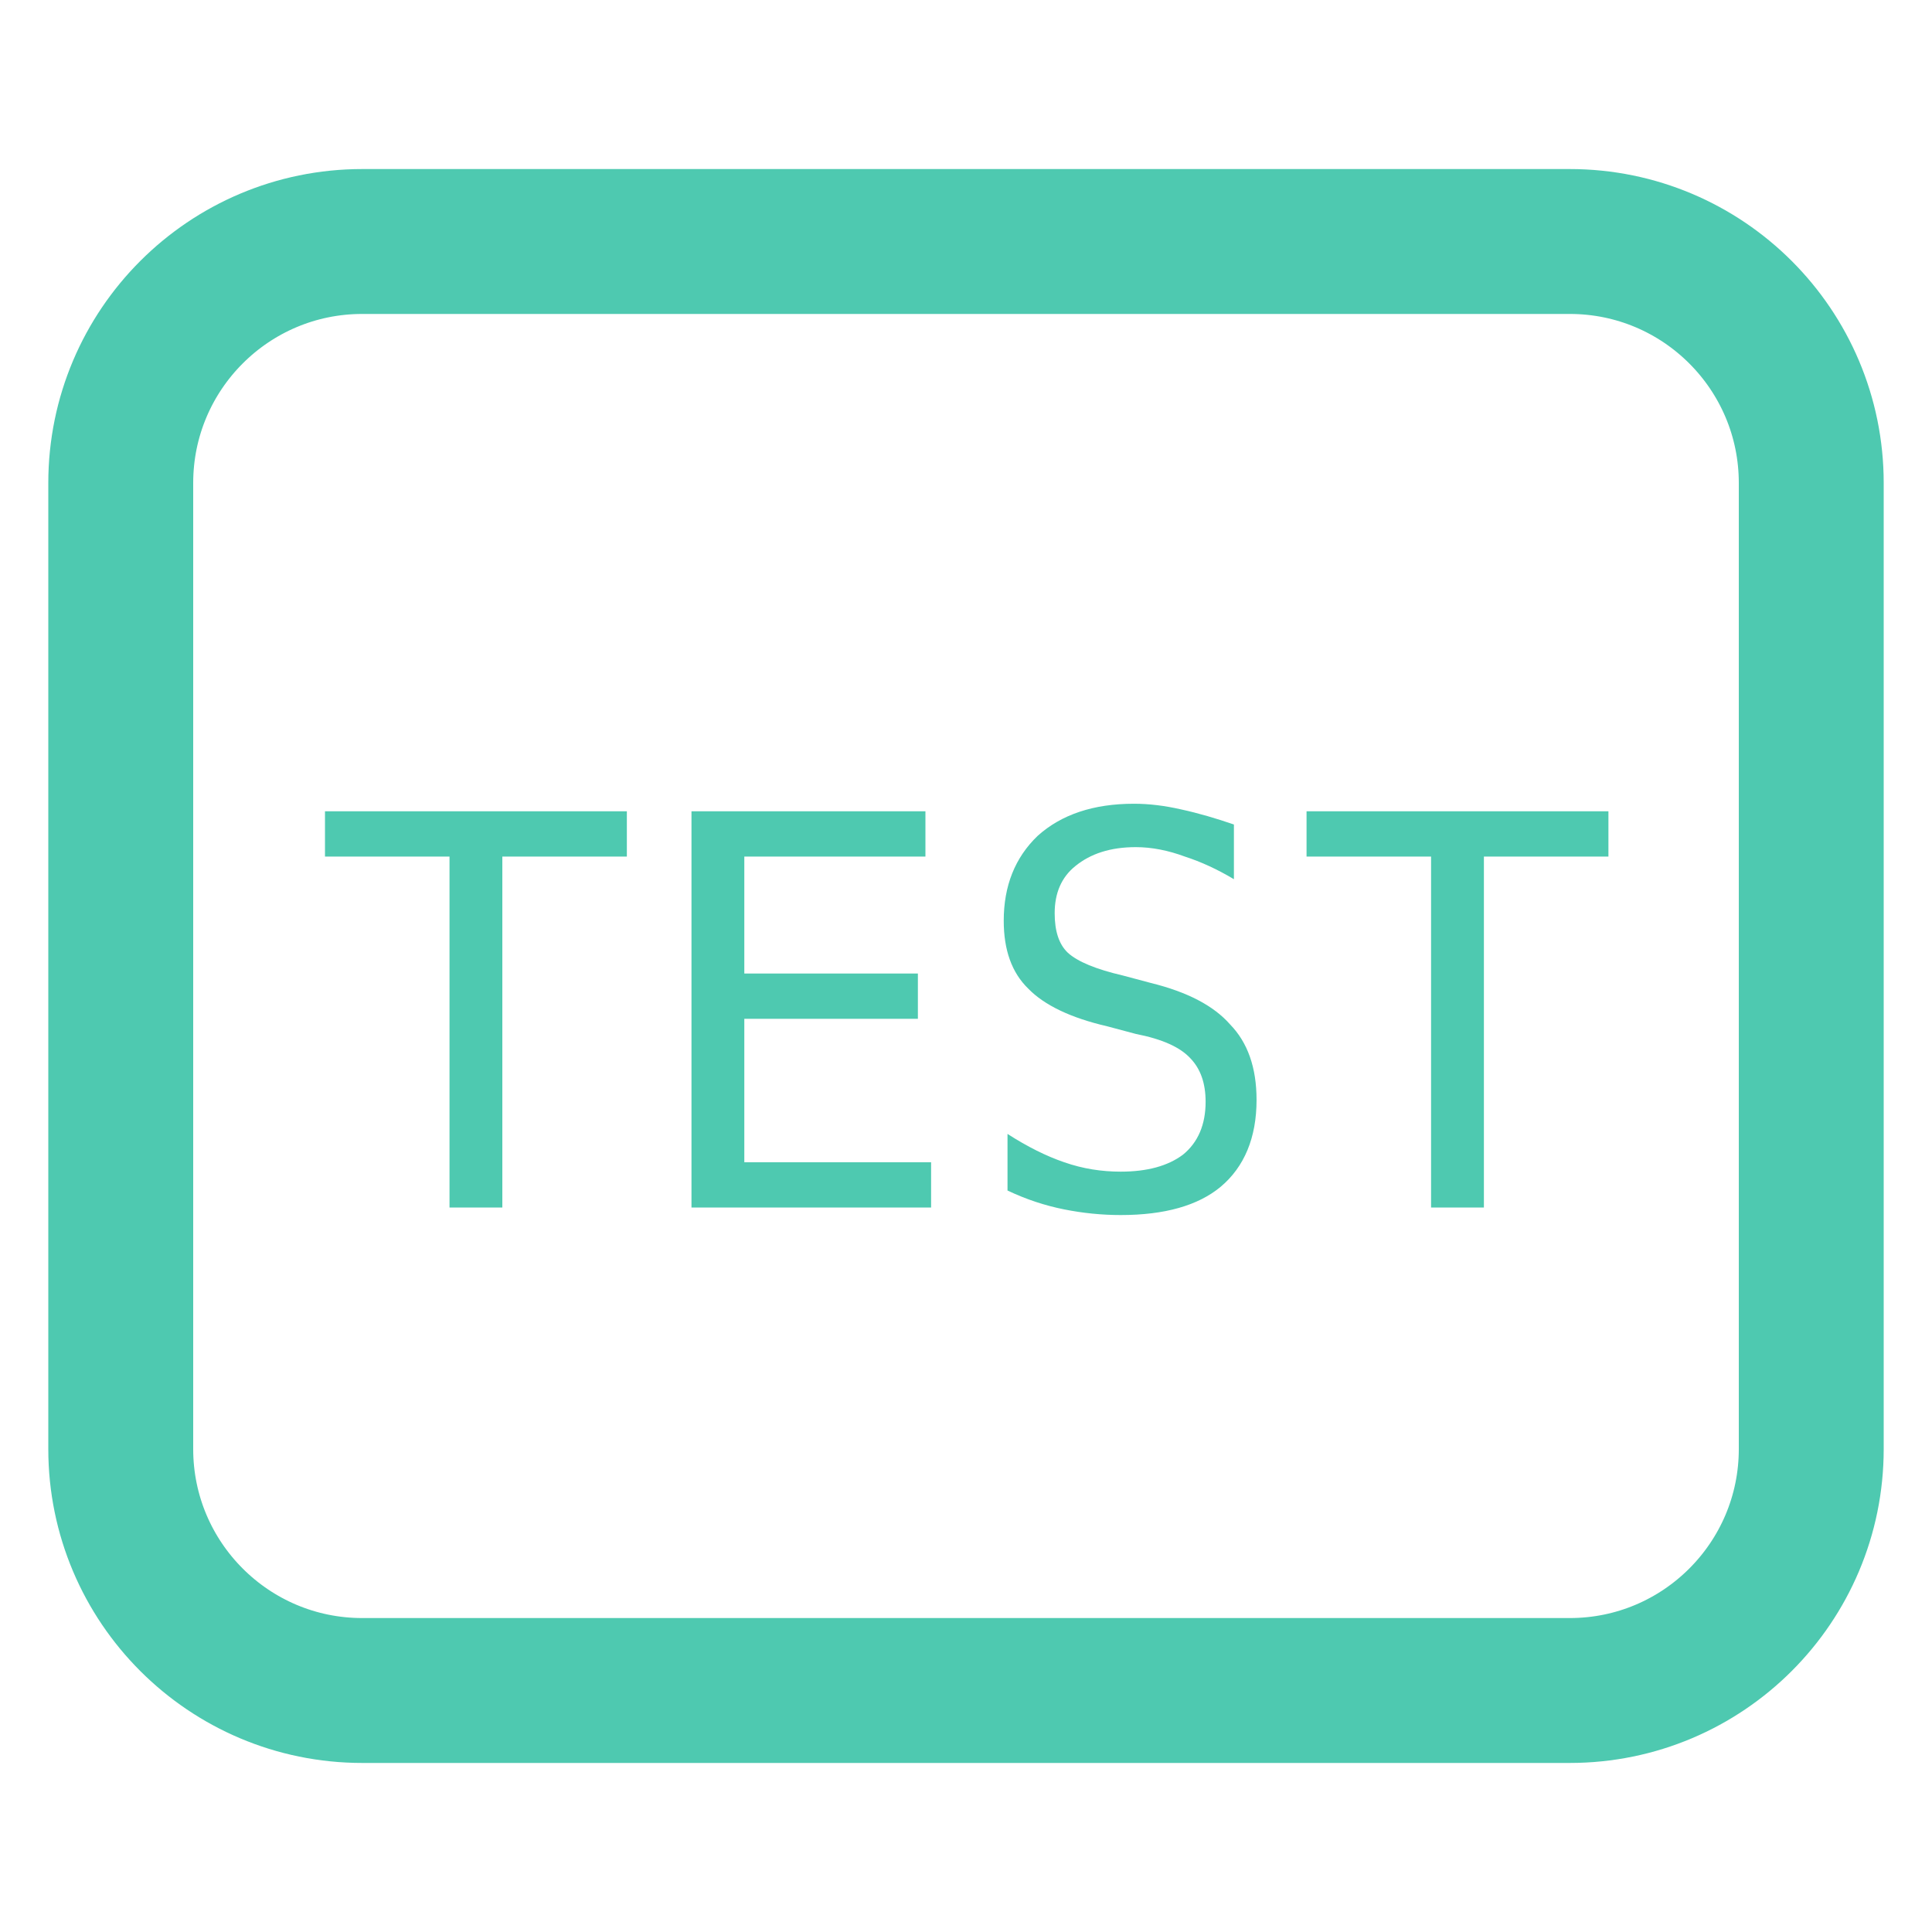
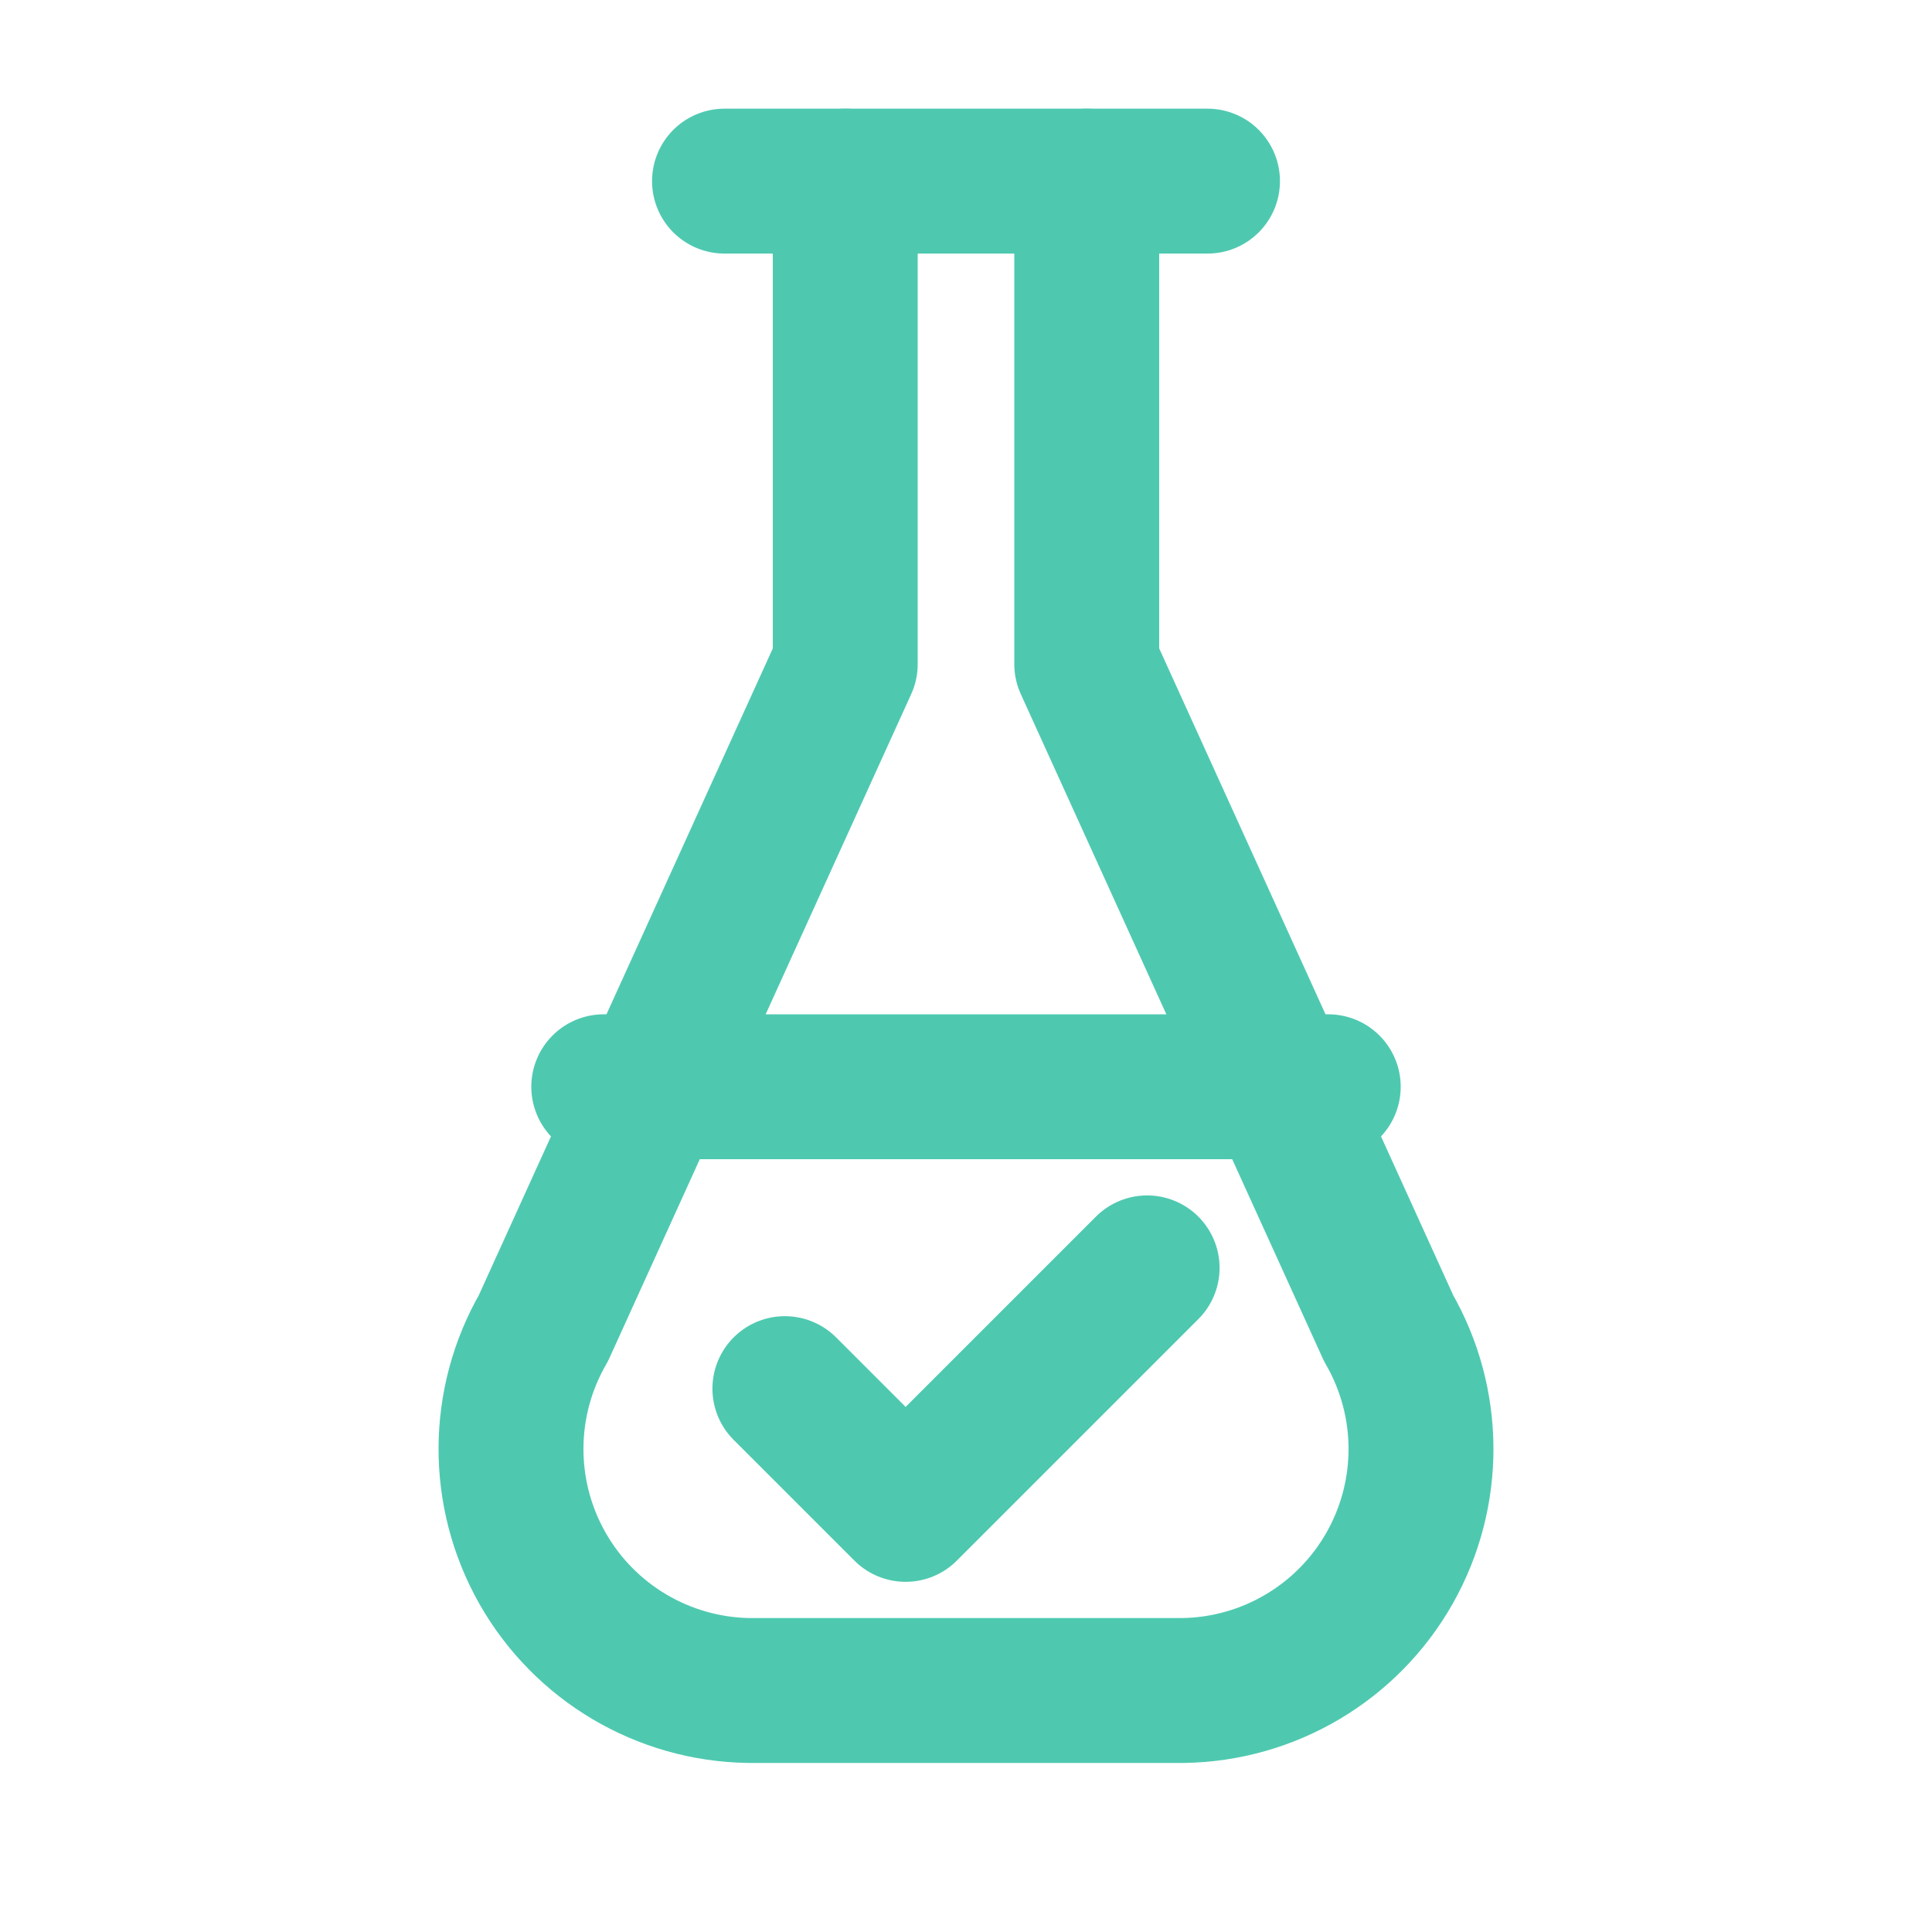
- <svg xmlns="http://www.w3.org/2000/svg" width="16" height="16" viewBox="0 0 16 16" fill="none" stroke="#4ec9b0" stroke-width="1.2">
-   <rect x="1" y="2" width="14" height="12" rx="2" />
-   <text x="8" y="10" text-anchor="middle" font-size="4.5" fill="#4ec9b0" stroke="none" font-family="monospace">TEST</text>
+ <svg xmlns="http://www.w3.org/2000/svg" width="16" height="16" viewBox="0 0 16 16" fill="none" stroke="#4ec9b0" stroke-width="1.2" stroke-linecap="round" stroke-linejoin="round">
+   <path d="M6 1.5h4" />
+   <path d="M7 1.5v4L4.5 11a2 2 0 001.7 3h3.6a2 2 0 001.7-3L9 5.5v-4" />
+   <path d="M5 9h6" />
+   <polyline points="6.5 11.5 7.5 12.5 9.5 10.5" />
</svg>
